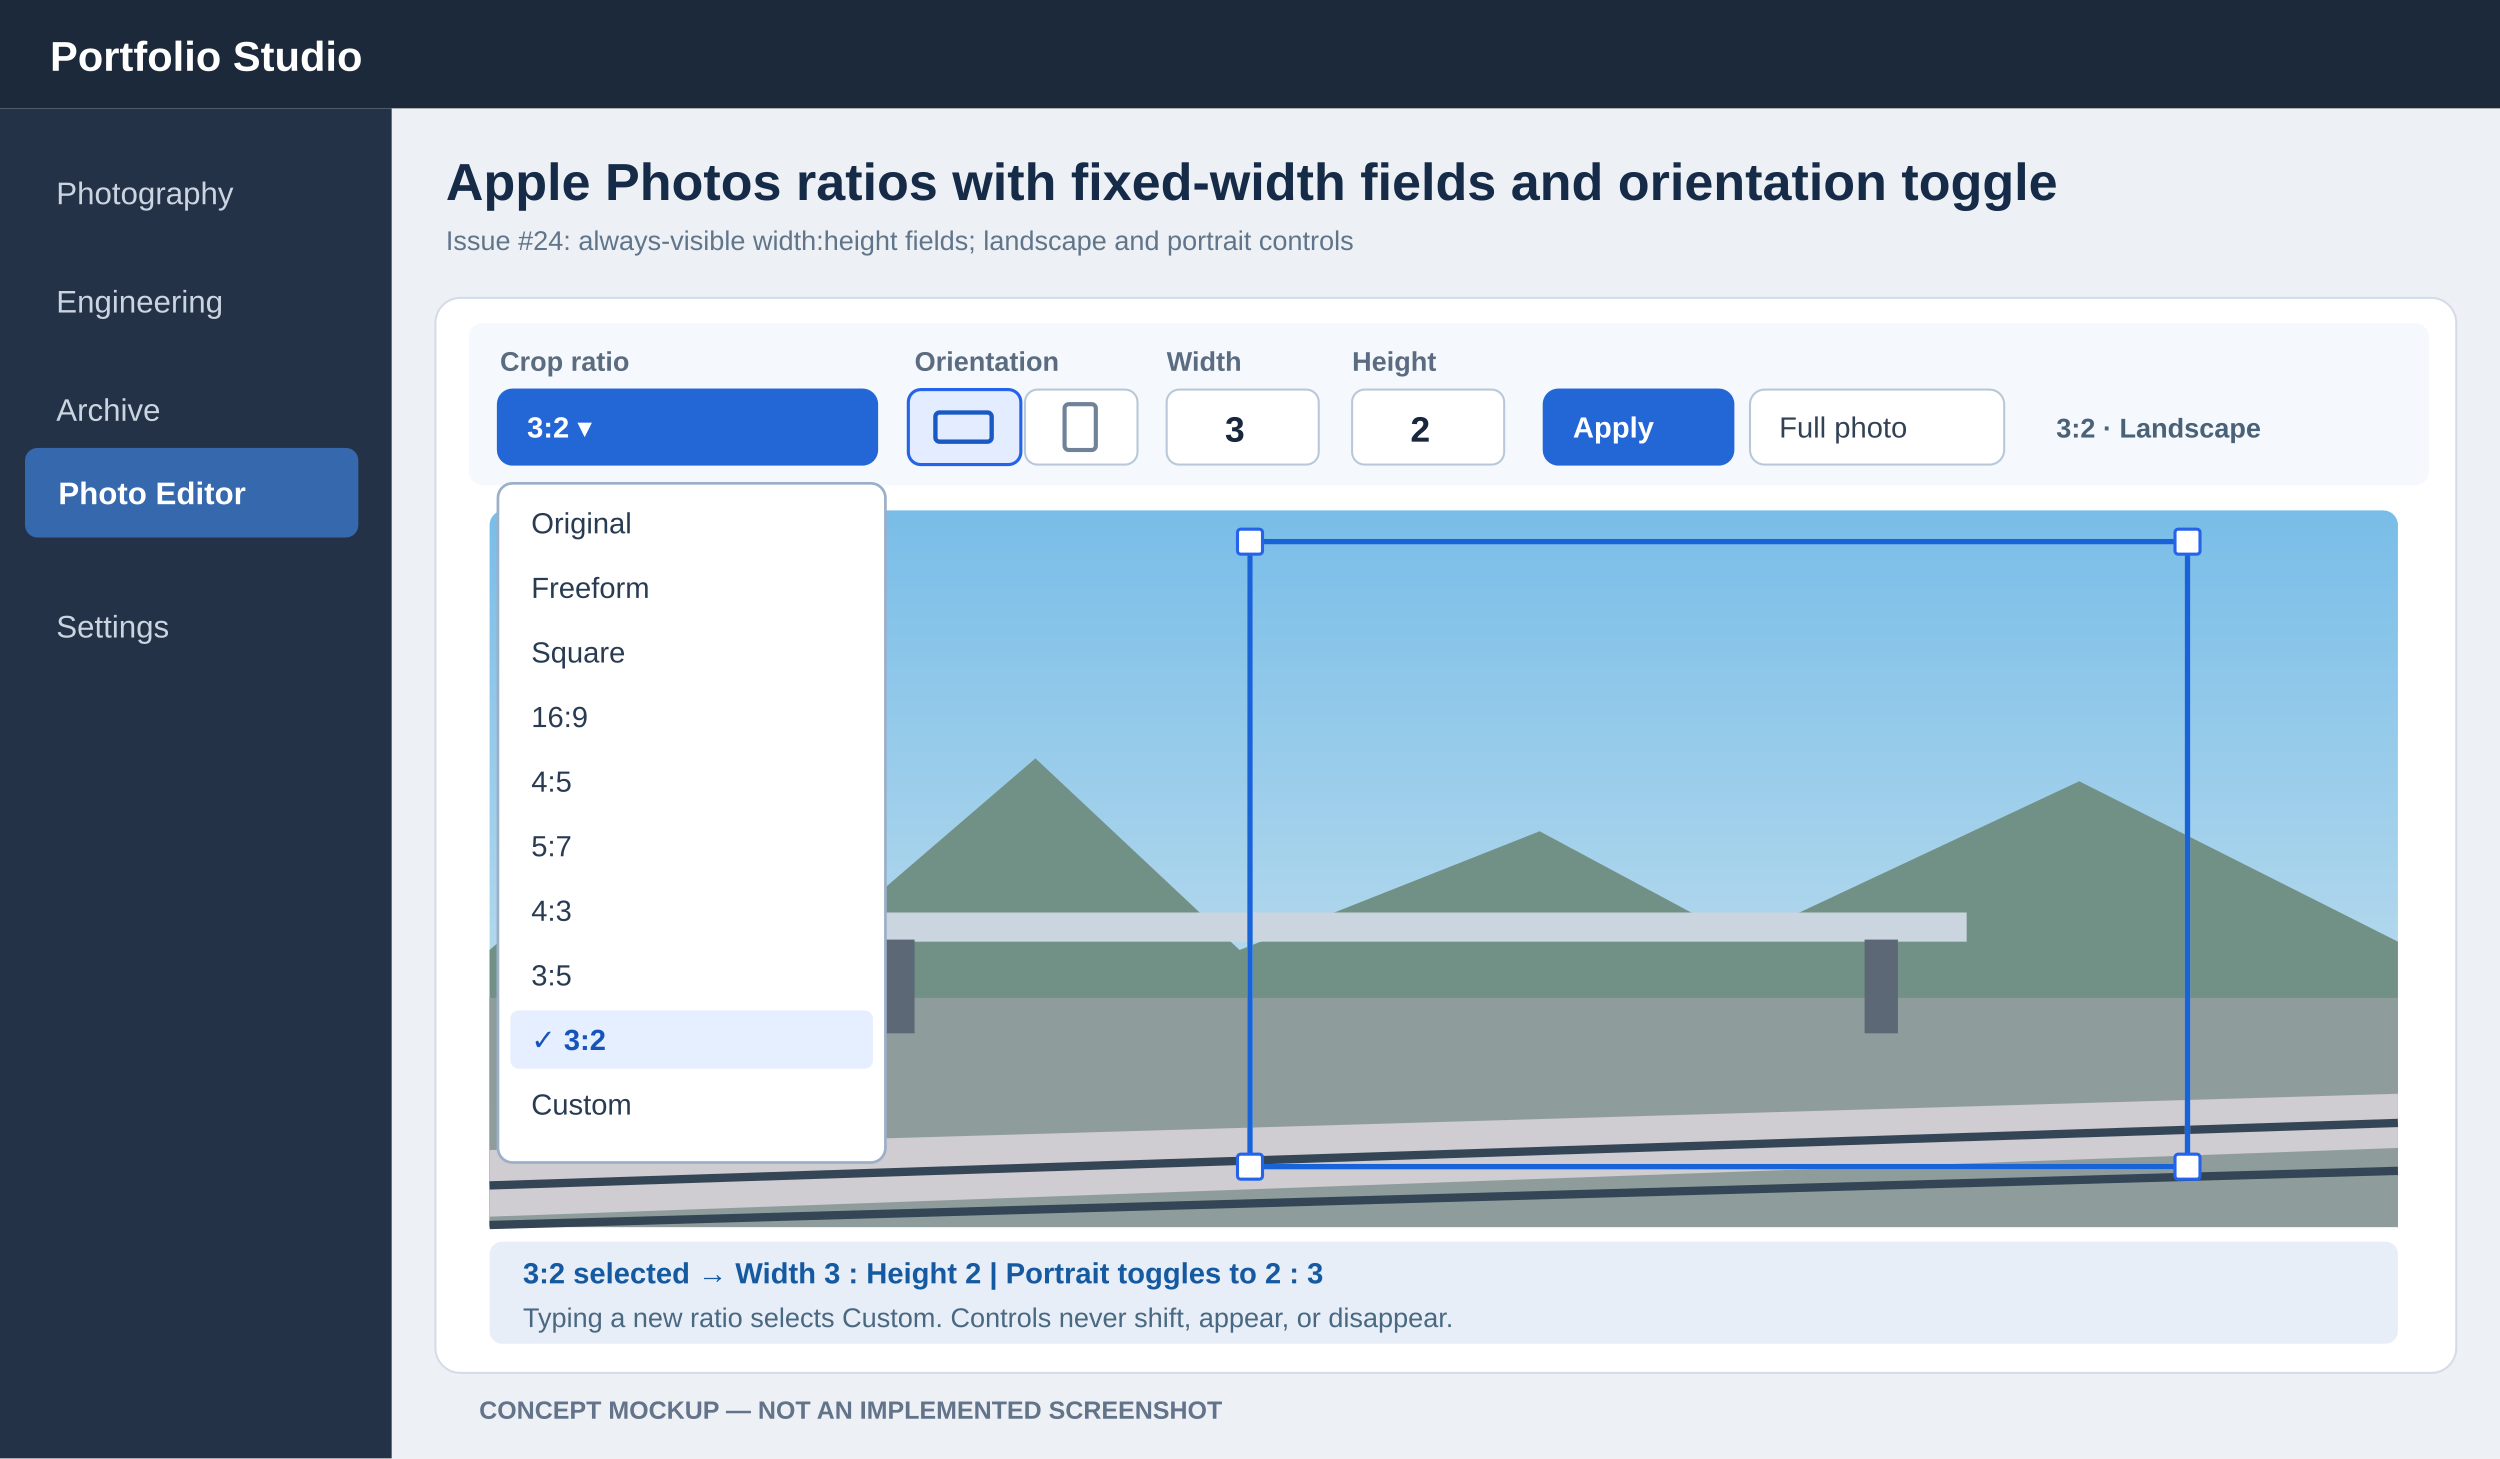
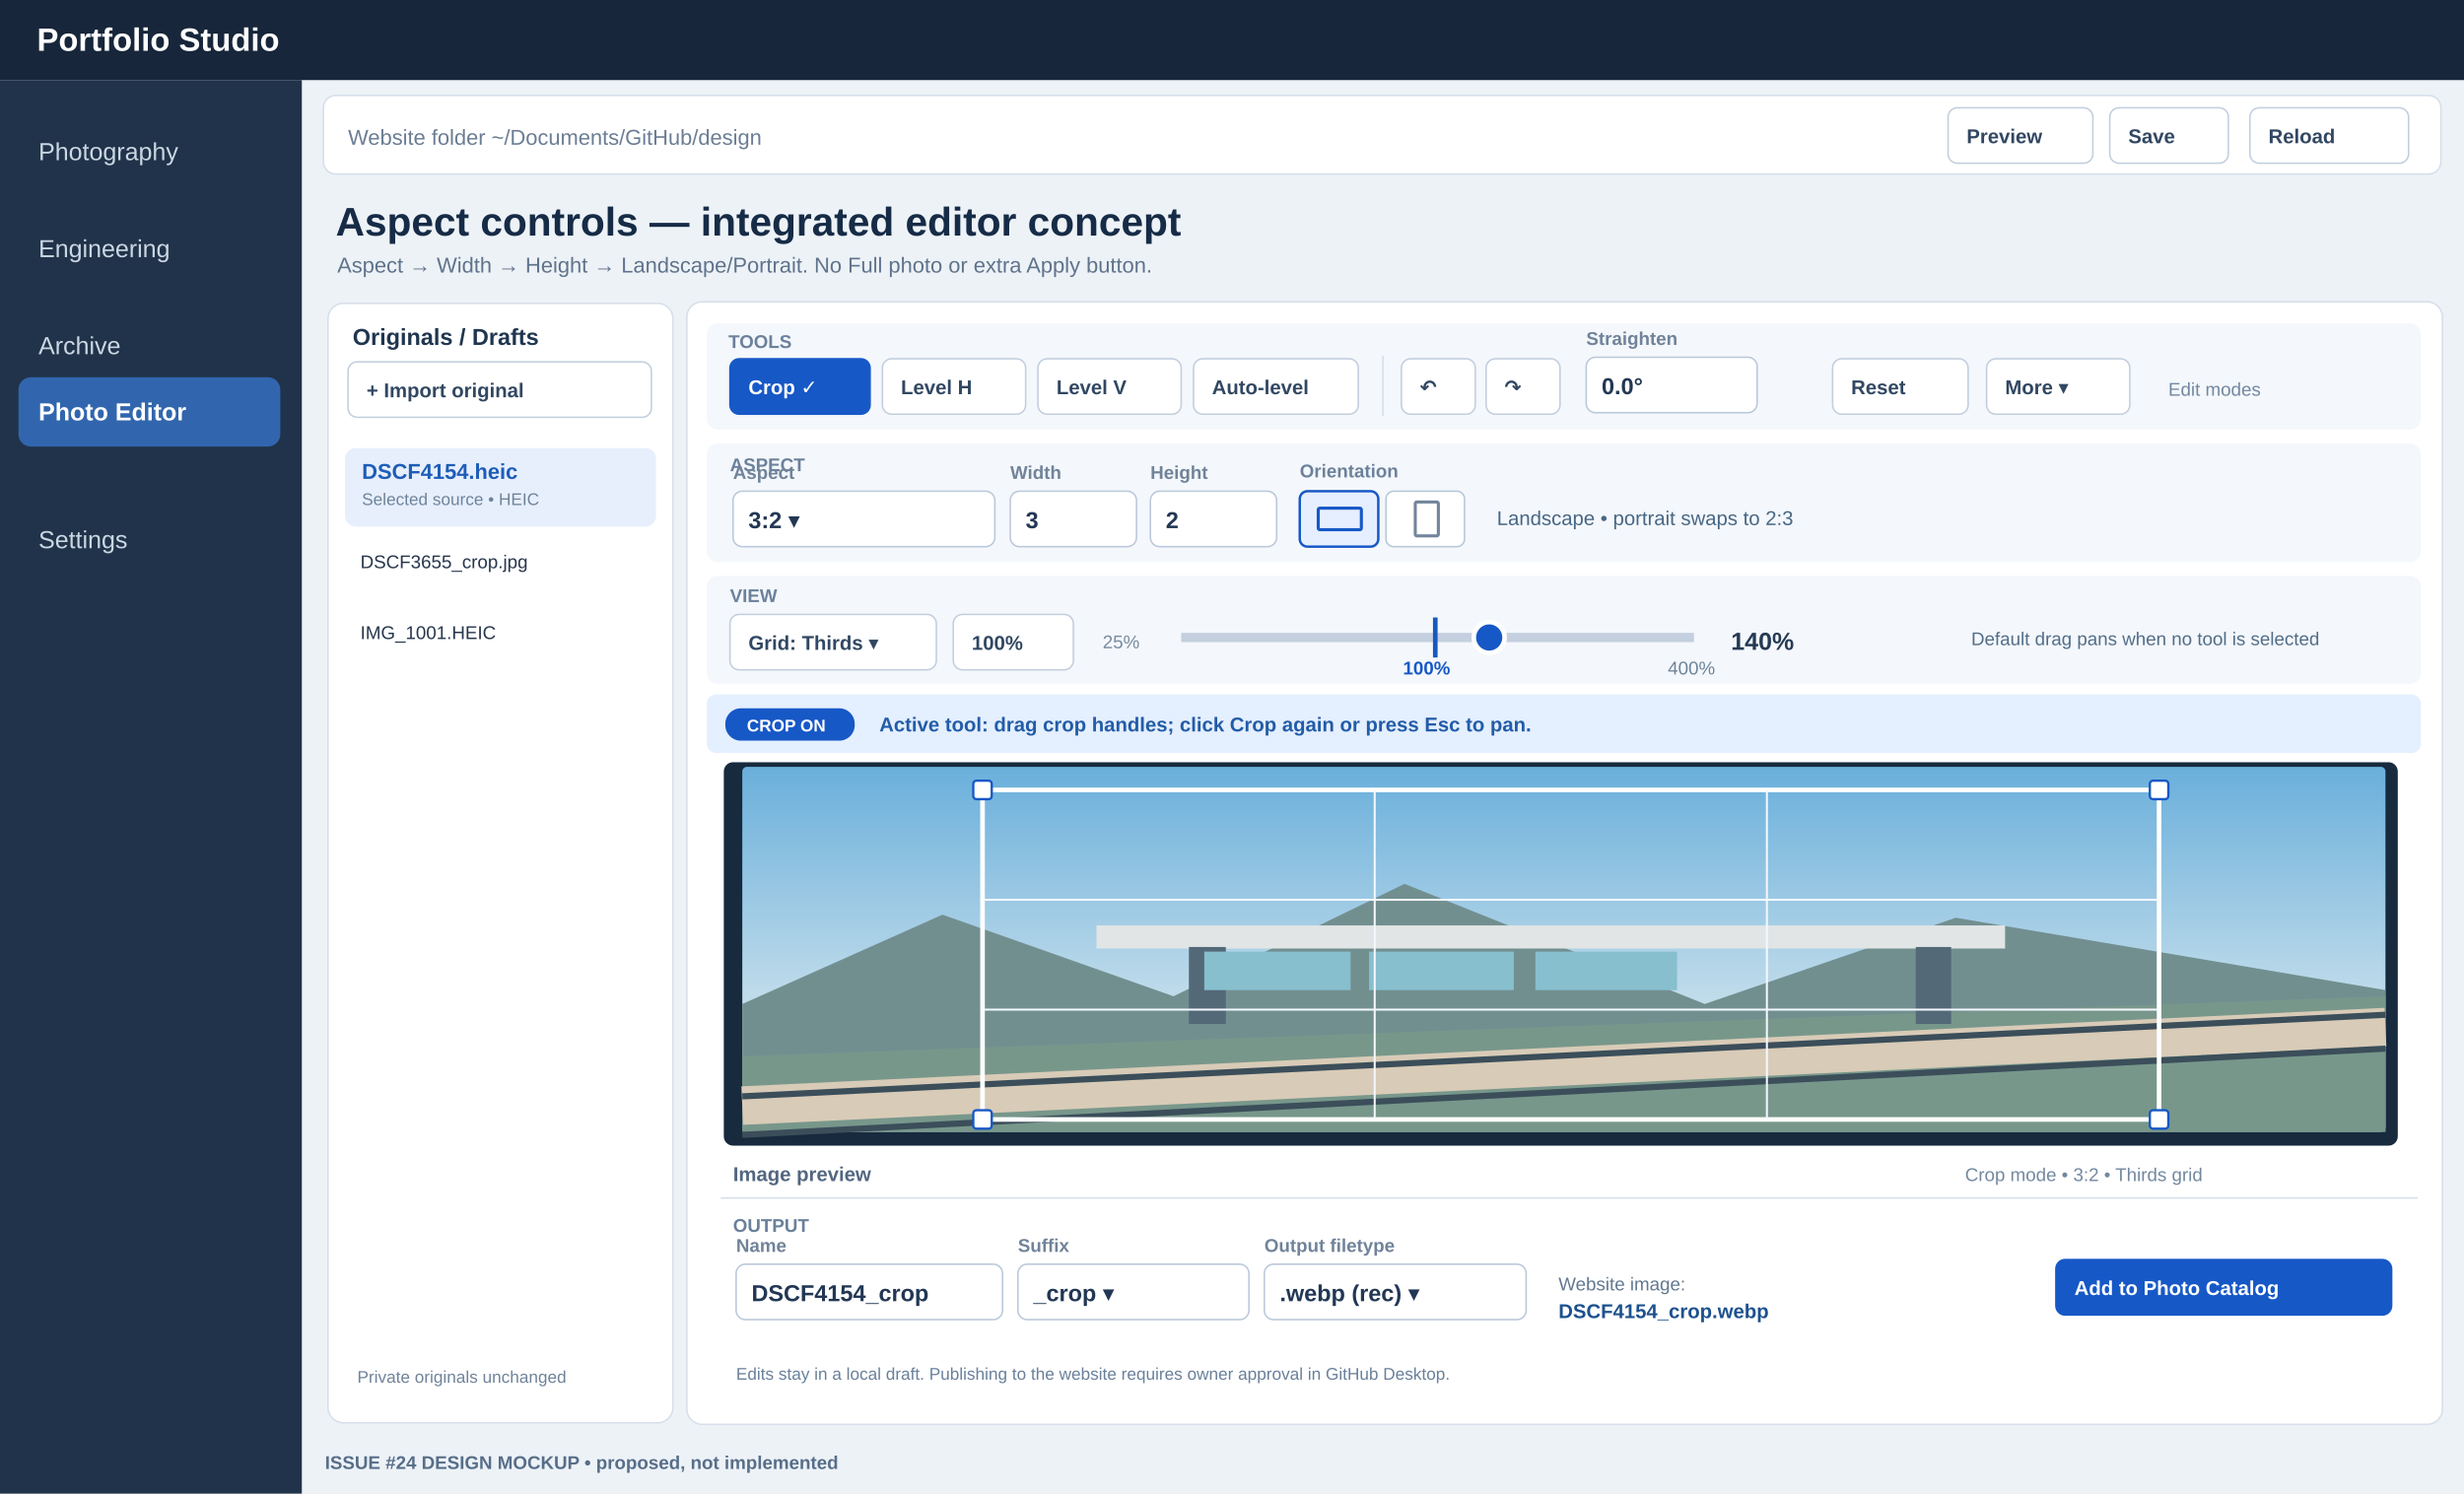
- <svg xmlns="http://www.w3.org/2000/svg" width="1200" height="700" viewBox="0 0 1200 700">
+ <svg xmlns="http://www.w3.org/2000/svg" width="1600" height="970" viewBox="0 0 1600 970">
  <defs>
    <linearGradient id="sky" x1="0" y1="0" x2="0" y2="1">
-       <stop stop-color="#78bde8" />
-       <stop offset="1" stop-color="#d5e8ef" />
+       <stop stop-color="#6aafdb" />
+       <stop offset=".82" stop-color="#d9e9ef" />
    </linearGradient>
  </defs>
-   <rect x="0" y="0" width="1200" height="700" rx="0" fill="#edf1f6" stroke="none" />
-   <rect x="0" y="0" width="1200" height="52" rx="0" fill="#1c293a" stroke="none" />
-   <text x="24" y="34" font-family="Arial,sans-serif" font-size="20" fill="#fff" font-weight="700">Portfolio Studio</text>
-   <rect x="0" y="52" width="188" height="648" rx="0" fill="#243247" stroke="none" />
-   <text x="27" y="98" font-family="Arial,sans-serif" font-size="15" fill="#cbd5e1" font-weight="400">Photography</text>
-   <text x="27" y="150" font-family="Arial,sans-serif" font-size="15" fill="#cbd5e1" font-weight="400">Engineering</text>
-   <text x="27" y="202" font-family="Arial,sans-serif" font-size="15" fill="#cbd5e1" font-weight="400">Archive</text>
-   <rect x="12" y="215" width="160" height="43" rx="6" fill="#3568ad" stroke="none" />
-   <text x="28" y="242" font-family="Arial,sans-serif" font-size="15" fill="#fff" font-weight="700">Photo Editor</text>
-   <text x="27" y="306" font-family="Arial,sans-serif" font-size="15" fill="#cbd5e1" font-weight="400">Settings</text>
-   <text x="214" y="96" font-family="Arial,sans-serif" font-size="25" fill="#162b48" font-weight="700">Apple Photos ratios with fixed-width fields and orientation toggle</text>
-   <text x="214" y="120" font-family="Arial,sans-serif" font-size="13" fill="#60748a" font-weight="400">Issue #24: always-visible width:height fields; landscape and portrait controls</text>
-   <rect x="209" y="143" width="970" height="516" rx="12" fill="#fff" stroke="#d5dce7" />
-   <rect x="235" y="245" width="916" height="344" rx="7" fill="url(#sky)" stroke="none" />
-   <path d="M235 456 L310 391 L397 450 L497 364 L595 456 L739 399 L836 451 L998 375 L1151 452 L1151 589 L235 589 Z" fill="#729186" />
-   <rect x="235" y="479" width="916" height="110" rx="0" fill="#8e9d9b" stroke="none" />
-   <path d="M235 552 L1151 525 L1151 551 L235 584Z" fill="#cfccd2" />
-   <line x1="235" y1="569" x2="1151" y2="539" stroke="#344656" stroke-width="4" />
-   <line x1="235" y1="588" x2="1151" y2="562" stroke="#344656" stroke-width="4" />
-   <rect x="379" y="438" width="565" height="14" rx="0" fill="#cbd5df" stroke="none" />
-   <rect x="423" y="451" width="16" height="45" rx="0" fill="#5c6875" stroke="none" />
-   <rect x="895" y="451" width="16" height="45" rx="0" fill="#5c6875" stroke="none" />
-   <text x="230" y="681" font-family="Arial,sans-serif" font-size="12" fill="#62738a" font-weight="700">CONCEPT MOCKUP — NOT AN IMPLEMENTED SCREENSHOT</text>
-   <rect x="225" y="155" width="941" height="78" rx="7" fill="#f5f8fd" stroke="none" stroke-width="1" />
-   <text x="240" y="178" font-family="Arial,sans-serif" font-size="13" fill="#5b6c81" font-weight="600">Crop ratio</text>
-   <rect x="239" y="187" width="182" height="36" rx="7" fill="#2366d5" stroke="#2366d5" stroke-width="1" />
-   <text x="253" y="210" font-family="Arial,sans-serif" font-size="14" fill="#fff" font-weight="700">3:2   ▾</text>
-   <text x="439" y="178" font-family="Arial,sans-serif" font-size="13" fill="#5b6c81" font-weight="600">Orientation</text>
-   <rect x="436" y="187" width="54" height="36" rx="6" fill="#e3edff" stroke="#2563eb" stroke-width="1.5" />
-   <rect x="492" y="187" width="54" height="36" rx="6" fill="#fff" stroke="#b9c8d8" stroke-width="1" />
-   <rect x="449" y="198" width="27" height="14" rx="2" fill="none" stroke="#1859c3" stroke-width="2.1" />
-   <rect x="511" y="194" width="15" height="22" rx="2" fill="none" stroke="#708298" stroke-width="2" />
-   <text x="560" y="178" font-family="Arial,sans-serif" font-size="13" fill="#5b6c81" font-weight="600">Width</text>
-   <rect x="560" y="187" width="73" height="36" rx="6" fill="#fff" stroke="#b9c8d8" stroke-width="1" />
-   <text x="588" y="212" font-family="Arial,sans-serif" font-size="17" fill="#18273d" font-weight="700">3</text>
-   <text x="649" y="178" font-family="Arial,sans-serif" font-size="13" fill="#5b6c81" font-weight="600">Height</text>
-   <rect x="649" y="187" width="73" height="36" rx="6" fill="#fff" stroke="#b9c8d8" stroke-width="1" />
-   <text x="677" y="212" font-family="Arial,sans-serif" font-size="17" fill="#18273d" font-weight="700">2</text>
-   <rect x="741" y="187" width="91" height="36" rx="7" fill="#2366d5" stroke="#2366d5" stroke-width="1" />
-   <text x="755" y="210" font-family="Arial,sans-serif" font-size="14" fill="#fff" font-weight="700">Apply</text>
-   <rect x="840" y="187" width="122" height="36" rx="7" fill="#fff" stroke="#b9c8d8" stroke-width="1" />
-   <text x="854" y="210" font-family="Arial,sans-serif" font-size="14" fill="#334155" font-weight="500">Full photo</text>
-   <text x="987" y="210" font-family="Arial,sans-serif" font-size="13" fill="#496278" font-weight="600">3:2 · Landscape</text>
-   <rect x="600" y="260" width="450" height="300" rx="0" fill="none" stroke="#fff" stroke-width="2.5" />
-   <line x1="600" y1="260" x2="1050" y2="260" stroke="#1863d8" stroke-width="2.6" />
-   <line x1="600" y1="560" x2="1050" y2="560" stroke="#1863d8" stroke-width="2.6" />
-   <line x1="600" y1="260" x2="600" y2="560" stroke="#1863d8" stroke-width="2.6" />
-   <line x1="1050" y1="260" x2="1050" y2="560" stroke="#1863d8" stroke-width="2.6" />
-   <rect x="594" y="254" width="12" height="12" rx="1.5" fill="#fff" stroke="#2563eb" stroke-width="1.5" />
-   <rect x="1044" y="254" width="12" height="12" rx="1.5" fill="#fff" stroke="#2563eb" stroke-width="1.5" />
-   <rect x="594" y="554" width="12" height="12" rx="1.5" fill="#fff" stroke="#2563eb" stroke-width="1.5" />
-   <rect x="1044" y="554" width="12" height="12" rx="1.5" fill="#fff" stroke="#2563eb" stroke-width="1.5" />
-   <rect x="235" y="596" width="916" height="49" rx="6" fill="#e8eef8" stroke="none" stroke-width="1" />
-   <text x="251" y="616" font-family="Arial,sans-serif" font-size="14" fill="#155aa1" font-weight="700">3:2 selected  →  Width 3  :  Height 2    |    Portrait toggles to 2 : 3</text>
-   <text x="251" y="637" font-family="Arial,sans-serif" font-size="13" fill="#496881" font-weight="500">Typing a new ratio selects Custom. Controls never shift, appear, or disappear.</text>
-   <rect x="239" y="232" width="186" height="326" rx="7" fill="#fff" stroke="#9bafc8" stroke-width="1.3" />
-   <text x="255" y="256" font-family="Arial,sans-serif" font-size="14" fill="#293b52" font-weight="400">Original</text>
-   <text x="255" y="287" font-family="Arial,sans-serif" font-size="14" fill="#293b52" font-weight="400">Freeform</text>
-   <text x="255" y="318" font-family="Arial,sans-serif" font-size="14" fill="#293b52" font-weight="400">Square</text>
-   <text x="255" y="349" font-family="Arial,sans-serif" font-size="14" fill="#293b52" font-weight="400">16:9</text>
-   <text x="255" y="380" font-family="Arial,sans-serif" font-size="14" fill="#293b52" font-weight="400">4:5</text>
-   <text x="255" y="411" font-family="Arial,sans-serif" font-size="14" fill="#293b52" font-weight="400">5:7</text>
-   <text x="255" y="442" font-family="Arial,sans-serif" font-size="14" fill="#293b52" font-weight="400">4:3</text>
-   <text x="255" y="473" font-family="Arial,sans-serif" font-size="14" fill="#293b52" font-weight="400">3:5</text>
-   <rect x="245" y="485" width="174" height="28" rx="4" fill="#e5efff" stroke="none" stroke-width="1" />
-   <text x="255" y="504" font-family="Arial,sans-serif" font-size="14" fill="#1654ba" font-weight="700">✓ 3:2</text>
-   <text x="255" y="535" font-family="Arial,sans-serif" font-size="14" fill="#293b52" font-weight="400">Custom</text>
+   <rect x="0" y="0" width="1600" height="970" rx="0" fill="#edf2f7" stroke="none" stroke-width="1" />
+   <rect x="0" y="0" width="1600" height="52" rx="0" fill="#17263a" stroke="none" stroke-width="1" />
+   <text x="24" y="33" font-family="Arial,sans-serif" font-size="21" fill="#fff" font-weight="750">Portfolio Studio</text>
+   <rect x="0" y="52" width="196" height="918" rx="0" fill="#21334a" stroke="none" stroke-width="1" />
+   <text x="25" y="104" font-family="Arial,sans-serif" font-size="16" fill="#cbd7e3" font-weight="500">Photography</text>
+   <text x="25" y="167" font-family="Arial,sans-serif" font-size="16" fill="#cbd7e3" font-weight="500">Engineering</text>
+   <text x="25" y="230" font-family="Arial,sans-serif" font-size="16" fill="#cbd7e3" font-weight="500">Archive</text>
+   <rect x="12" y="245" width="170" height="45" rx="8" fill="#3166ae" stroke="none" stroke-width="1" />
+   <text x="25" y="273" font-family="Arial,sans-serif" font-size="16" fill="#fff" font-weight="700">Photo Editor</text>
+   <text x="25" y="356" font-family="Arial,sans-serif" font-size="16" fill="#cbd7e3" font-weight="500">Settings</text>
+   <rect x="210" y="62" width="1375" height="51" rx="8" fill="#fff" stroke="#d5dfeb" stroke-width="1" />
+   <text x="226" y="94" font-family="Arial,sans-serif" font-size="14" fill="#6b7d93" font-weight="500">Website folder    ~/Documents/GitHub/design</text>
+   <rect x="1265" y="70" width="94" height="36" rx="6" fill="#fff" stroke="#c2cede" stroke-width="1" />
+   <text x="1277" y="93" font-family="Arial,sans-serif" font-size="13" fill="#314762" font-weight="600">Preview</text>
+   <rect x="1370" y="70" width="77" height="36" rx="6" fill="#fff" stroke="#c2cede" stroke-width="1" />
+   <text x="1382" y="93" font-family="Arial,sans-serif" font-size="13" fill="#314762" font-weight="600">Save</text>
+   <rect x="1461" y="70" width="103" height="36" rx="6" fill="#fff" stroke="#c2cede" stroke-width="1" />
+   <text x="1473" y="93" font-family="Arial,sans-serif" font-size="13" fill="#314762" font-weight="600">Reload</text>
+   <text x="218" y="153" font-family="Arial,sans-serif" font-size="26" fill="#162b46" font-weight="750">Aspect controls — integrated editor concept</text>
+   <text x="219" y="177" font-family="Arial,sans-serif" font-size="14" fill="#5f738b" font-weight="500">Aspect → Width → Height → Landscape/Portrait. No Full photo or extra Apply button.</text>
+   <rect x="213" y="197" width="224" height="727" rx="10" fill="#fff" stroke="#d6dfe9" stroke-width="1" />
+   <text x="229" y="224" font-family="Arial,sans-serif" font-size="15" fill="#20364f" font-weight="700">Originals / Drafts</text>
+   <rect x="226" y="235" width="197" height="36" rx="6" fill="#fff" stroke="#c2cede" stroke-width="1" />
+   <text x="238" y="258" font-family="Arial,sans-serif" font-size="13" fill="#314762" font-weight="600">+ Import original</text>
+   <rect x="224" y="291" width="202" height="51" rx="7" fill="#e7effd" stroke="none" stroke-width="1" />
+   <text x="235" y="311" font-family="Arial,sans-serif" font-size="14" fill="#1e5db7" font-weight="700">DSCF4154.heic</text>
+   <text x="235" y="328" font-family="Arial,sans-serif" font-size="11" fill="#6d839a" font-weight="500">Selected source  •  HEIC</text>
+   <text x="234" y="369" font-family="Arial,sans-serif" font-size="12" fill="#26364c" font-weight="500">DSCF3655_crop.jpg</text>
+   <text x="234" y="415" font-family="Arial,sans-serif" font-size="12" fill="#26364c" font-weight="500">IMG_1001.HEIC</text>
+   <text x="232" y="898" font-family="Arial,sans-serif" font-size="11" fill="#708399" font-weight="500">Private originals unchanged</text>
+   <rect x="446" y="196" width="1140" height="729" rx="10" fill="#fff" stroke="#d6dfe9" stroke-width="1" />
+   <rect x="459" y="210" width="1113" height="69" rx="7" fill="#f4f7fb" stroke="none" stroke-width="1" />
+   <text x="473" y="226" font-family="Arial,sans-serif" font-size="12" fill="#6b819b" font-weight="750">TOOLS</text>
+   <rect x="474" y="233" width="91" height="36" rx="6" fill="#1658c6" stroke="#1658c6" stroke-width="1" />
+   <text x="486" y="256" font-family="Arial,sans-serif" font-size="13" fill="#fff" font-weight="700">Crop  ✓</text>
+   <rect x="573" y="233" width="93" height="36" rx="6" fill="#fff" stroke="#c2cede" stroke-width="1" />
+   <text x="585" y="256" font-family="Arial,sans-serif" font-size="13" fill="#314762" font-weight="600">Level H</text>
+   <rect x="674" y="233" width="93" height="36" rx="6" fill="#fff" stroke="#c2cede" stroke-width="1" />
+   <text x="686" y="256" font-family="Arial,sans-serif" font-size="13" fill="#314762" font-weight="600">Level V</text>
+   <rect x="775" y="233" width="107" height="36" rx="6" fill="#fff" stroke="#c2cede" stroke-width="1" />
+   <text x="787" y="256" font-family="Arial,sans-serif" font-size="13" fill="#314762" font-weight="600">Auto-level</text>
+   <line x1="898" y1="231" x2="898" y2="270" stroke="#d4deea" stroke-width="1" />
+   <rect x="910" y="233" width="48" height="36" rx="6" fill="#fff" stroke="#c2cede" stroke-width="1" />
+   <text x="922" y="256" font-family="Arial,sans-serif" font-size="13" fill="#314762" font-weight="600">↶</text>
+   <rect x="965" y="233" width="48" height="36" rx="6" fill="#fff" stroke="#c2cede" stroke-width="1" />
+   <text x="977" y="256" font-family="Arial,sans-serif" font-size="13" fill="#314762" font-weight="600">↷</text>
+   <text x="1030" y="224" font-family="Arial,sans-serif" font-size="12" fill="#708399" font-weight="650">Straighten</text>
+   <rect x="1030" y="232" width="111" height="36" rx="6" fill="#fff" stroke="#bac8da" stroke-width="1" />
+   <text x="1040" y="256" font-family="Arial,sans-serif" font-size="15" fill="#223754" font-weight="650">0.0°</text>
+   <rect x="1190" y="233" width="88" height="36" rx="6" fill="#fff" stroke="#c2cede" stroke-width="1" />
+   <text x="1202" y="256" font-family="Arial,sans-serif" font-size="13" fill="#314762" font-weight="600">Reset</text>
+   <rect x="1290" y="233" width="93" height="36" rx="6" fill="#fff" stroke="#c2cede" stroke-width="1" />
+   <text x="1302" y="256" font-family="Arial,sans-serif" font-size="13" fill="#314762" font-weight="600">More ▾</text>
+   <text x="1408" y="257" font-family="Arial,sans-serif" font-size="12" fill="#7187a1" font-weight="500">Edit modes</text>
+   <rect x="459" y="288" width="1113" height="77" rx="7" fill="#f4f7fb" stroke="none" stroke-width="1" />
+   <text x="474" y="306" font-family="Arial,sans-serif" font-size="12" fill="#6b819b" font-weight="750">ASPECT</text>
+   <text x="476" y="311" font-family="Arial,sans-serif" font-size="12" fill="#708399" font-weight="650">Aspect</text>
+   <rect x="476" y="319" width="170" height="36" rx="6" fill="#fff" stroke="#bac8da" stroke-width="1" />
+   <text x="486" y="343" font-family="Arial,sans-serif" font-size="15" fill="#223754" font-weight="650">3:2     ▾</text>
+   <text x="656" y="311" font-family="Arial,sans-serif" font-size="12" fill="#708399" font-weight="650">Width</text>
+   <rect x="656" y="319" width="82" height="36" rx="6" fill="#fff" stroke="#bac8da" stroke-width="1" />
+   <text x="666" y="343" font-family="Arial,sans-serif" font-size="15" fill="#223754" font-weight="650">3</text>
+   <text x="747" y="311" font-family="Arial,sans-serif" font-size="12" fill="#708399" font-weight="650">Height</text>
+   <rect x="747" y="319" width="82" height="36" rx="6" fill="#fff" stroke="#bac8da" stroke-width="1" />
+   <text x="757" y="343" font-family="Arial,sans-serif" font-size="15" fill="#223754" font-weight="650">2</text>
+   <text x="844" y="310" font-family="Arial,sans-serif" font-size="12" fill="#6b819b" font-weight="650">Orientation</text>
+   <rect x="844" y="319" width="51" height="36" rx="5" fill="#e6efff" stroke="#1658c6" stroke-width="1.6" />
+   <rect x="900" y="319" width="51" height="36" rx="5" fill="#fff" stroke="#b6c7d9" stroke-width="1" />
+   <rect x="856" y="330" width="28" height="14" rx="1" fill="none" stroke="#1658c6" stroke-width="2" />
+   <rect x="919" y="326" width="15" height="22" rx="1" fill="none" stroke="#73859c" stroke-width="2" />
+   <text x="972" y="341" font-family="Arial,sans-serif" font-size="13" fill="#476785" font-weight="500">Landscape   •   portrait swaps to 2:3</text>
+   <rect x="459" y="374" width="1113" height="70" rx="7" fill="#f4f7fb" stroke="none" stroke-width="1" />
+   <text x="474" y="391" font-family="Arial,sans-serif" font-size="12" fill="#6b819b" font-weight="750">VIEW</text>
+   <rect x="474" y="399" width="134" height="36" rx="6" fill="#fff" stroke="#c2cede" stroke-width="1" />
+   <text x="486" y="422" font-family="Arial,sans-serif" font-size="13" fill="#314762" font-weight="600">Grid: Thirds ▾</text>
+   <rect x="619" y="399" width="78" height="36" rx="6" fill="#fff" stroke="#c2cede" stroke-width="1" />
+   <text x="631" y="422" font-family="Arial,sans-serif" font-size="13" fill="#314762" font-weight="600">100%</text>
+   <text x="716" y="421" font-family="Arial,sans-serif" font-size="12" fill="#788ba2" font-weight="500">25%</text>
+   <line x1="767" y1="414" x2="1100" y2="414" stroke="#c4cfdf" stroke-width="6" />
+   <line x1="932" y1="401" x2="932" y2="427" stroke="#1859be" stroke-width="3" />
+   <circle cx="967" cy="414" r="10" fill="#1658c6" stroke="white" stroke-width="3" />
+   <text x="911" y="438" font-family="Arial,sans-serif" font-size="12" fill="#1658c6" font-weight="700">100%</text>
+   <text x="1083" y="438" font-family="Arial,sans-serif" font-size="12" fill="#6d8399" font-weight="500">400%</text>
+   <text x="1124" y="422" font-family="Arial,sans-serif" font-size="16" fill="#253a53" font-weight="700">140%</text>
+   <text x="1280" y="419" font-family="Arial,sans-serif" font-size="12" fill="#526d88" font-weight="500">Default drag pans when no tool is selected</text>
+   <rect x="459" y="451" width="1113" height="38" rx="6" fill="#e4efff" stroke="none" stroke-width="1" />
+   <rect x="471" y="460" width="84" height="21" rx="10" fill="#1658c6" stroke="none" stroke-width="1" />
+   <text x="485" y="475" font-family="Arial,sans-serif" font-size="11" fill="#fff" font-weight="800">CROP ON</text>
+   <text x="571" y="475" font-family="Arial,sans-serif" font-size="13" fill="#225ca7" font-weight="600">Active tool: drag crop handles; click Crop again or press Esc to pan.</text>
+   <rect x="470" y="495" width="1087" height="249" rx="6" fill="#172a3e" stroke="none" stroke-width="1" />
+   <rect x="482" y="498" width="1067" height="237" rx="3" fill="url(#sky)" stroke="none" stroke-width="1" />
+   <path d="M482 652 L612 594 L762 647 L912 574 L1107 652 L1270 596 L1549 643 L1549 735 L482 735Z" fill="#728f90" />
+   <path d="M482 686 L1549 647 L1549 735 L482 735Z" fill="#78978b" />
+   <line x1="482" y1="718" x2="1549" y2="667" stroke="#d8cbb7" stroke-width="25" />
+   <line x1="482" y1="712" x2="1549" y2="659" stroke="#3b4e5a" stroke-width="4" />
+   <line x1="482" y1="737" x2="1549" y2="681" stroke="#3b4e5a" stroke-width="4" />
+   <rect x="712" y="601" width="590" height="15" rx="0" fill="#e1e5e5" stroke="none" stroke-width="1" />
+   <rect x="772" y="615" width="24" height="50" rx="0" fill="#536978" stroke="none" stroke-width="1" />
+   <rect x="1244" y="615" width="23" height="50" rx="0" fill="#536978" stroke="none" stroke-width="1" />
+   <rect x="782" y="618" width="95" height="25" rx="0" fill="#87bfce" stroke="none" stroke-width="1" />
+   <rect x="889" y="618" width="94" height="25" rx="0" fill="#87bfce" stroke="none" stroke-width="1" />
+   <rect x="997" y="618" width="92" height="25" rx="0" fill="#87bfce" stroke="none" stroke-width="1" />
+   <rect x="638" y="513" width="764" height="214" rx="0" fill="none" stroke="#fff" stroke-width="3" />
+   <line x1="892.667" y1="513" x2="892.667" y2="727" stroke="#f3f8ff" stroke-width="1.3" />
+   <line x1="638" y1="584.333" x2="1402" y2="584.333" stroke="#f3f8ff" stroke-width="1.3" />
+   <line x1="1147.333" y1="513" x2="1147.333" y2="727" stroke="#f3f8ff" stroke-width="1.3" />
+   <line x1="638" y1="655.667" x2="1402" y2="655.667" stroke="#f3f8ff" stroke-width="1.3" />
+   <rect x="632" y="507" width="12" height="12" rx="2" fill="#fff" stroke="#1658c6" stroke-width="1.5" />
+   <rect x="1396" y="507" width="12" height="12" rx="2" fill="#fff" stroke="#1658c6" stroke-width="1.5" />
+   <rect x="632" y="721" width="12" height="12" rx="2" fill="#fff" stroke="#1658c6" stroke-width="1.5" />
+   <rect x="1396" y="721" width="12" height="12" rx="2" fill="#fff" stroke="#1658c6" stroke-width="1.5" />
+   <text x="476" y="767" font-family="Arial,sans-serif" font-size="13" fill="#526680" font-weight="600">Image preview</text>
+   <text x="1276" y="767" font-family="Arial,sans-serif" font-size="12" fill="#7288a0" font-weight="500">Crop mode  •  3:2  •  Thirds grid</text>
+   <line x1="468" y1="778" x2="1570" y2="778" stroke="#d4deea" stroke-width="1" />
+   <text x="476" y="800" font-family="Arial,sans-serif" font-size="12" fill="#69809a" font-weight="750">OUTPUT</text>
+   <text x="478" y="813" font-family="Arial,sans-serif" font-size="12" fill="#708399" font-weight="650">Name</text>
+   <rect x="478" y="821" width="173" height="36" rx="6" fill="#fff" stroke="#bac8da" stroke-width="1" />
+   <text x="488" y="845" font-family="Arial,sans-serif" font-size="15" fill="#223754" font-weight="650">DSCF4154_crop</text>
+   <text x="661" y="813" font-family="Arial,sans-serif" font-size="12" fill="#708399" font-weight="650">Suffix</text>
+   <rect x="661" y="821" width="150" height="36" rx="6" fill="#fff" stroke="#bac8da" stroke-width="1" />
+   <text x="671" y="845" font-family="Arial,sans-serif" font-size="15" fill="#223754" font-weight="650">_crop    ▾</text>
+   <text x="821" y="813" font-family="Arial,sans-serif" font-size="12" fill="#708399" font-weight="650">Output filetype</text>
+   <rect x="821" y="821" width="170" height="36" rx="6" fill="#fff" stroke="#bac8da" stroke-width="1" />
+   <text x="831" y="845" font-family="Arial,sans-serif" font-size="15" fill="#223754" font-weight="650">.webp (rec) ▾</text>
+   <text x="1012" y="838" font-family="Arial,sans-serif" font-size="12" fill="#617890" font-weight="500">Website image:</text>
+   <text x="1012" y="856" font-family="Arial,sans-serif" font-size="13" fill="#1d518e" font-weight="700">DSCF4154_crop.webp</text>
+   <rect x="1335" y="818" width="218" height="36" rx="6" fill="#1658c6" stroke="#1658c6" stroke-width="1" />
+   <text x="1347" y="841" font-family="Arial,sans-serif" font-size="13" fill="#fff" font-weight="700">Add to Photo Catalog</text>
+   <text x="478" y="896" font-family="Arial,sans-serif" font-size="11" fill="#69809a" font-weight="500">Edits stay in a local draft. Publishing to the website requires owner approval in GitHub Desktop.</text>
+   <text x="211" y="954" font-family="Arial,sans-serif" font-size="12" fill="#576e89" font-weight="700">ISSUE #24 DESIGN MOCKUP  •  proposed, not implemented</text>
</svg>
